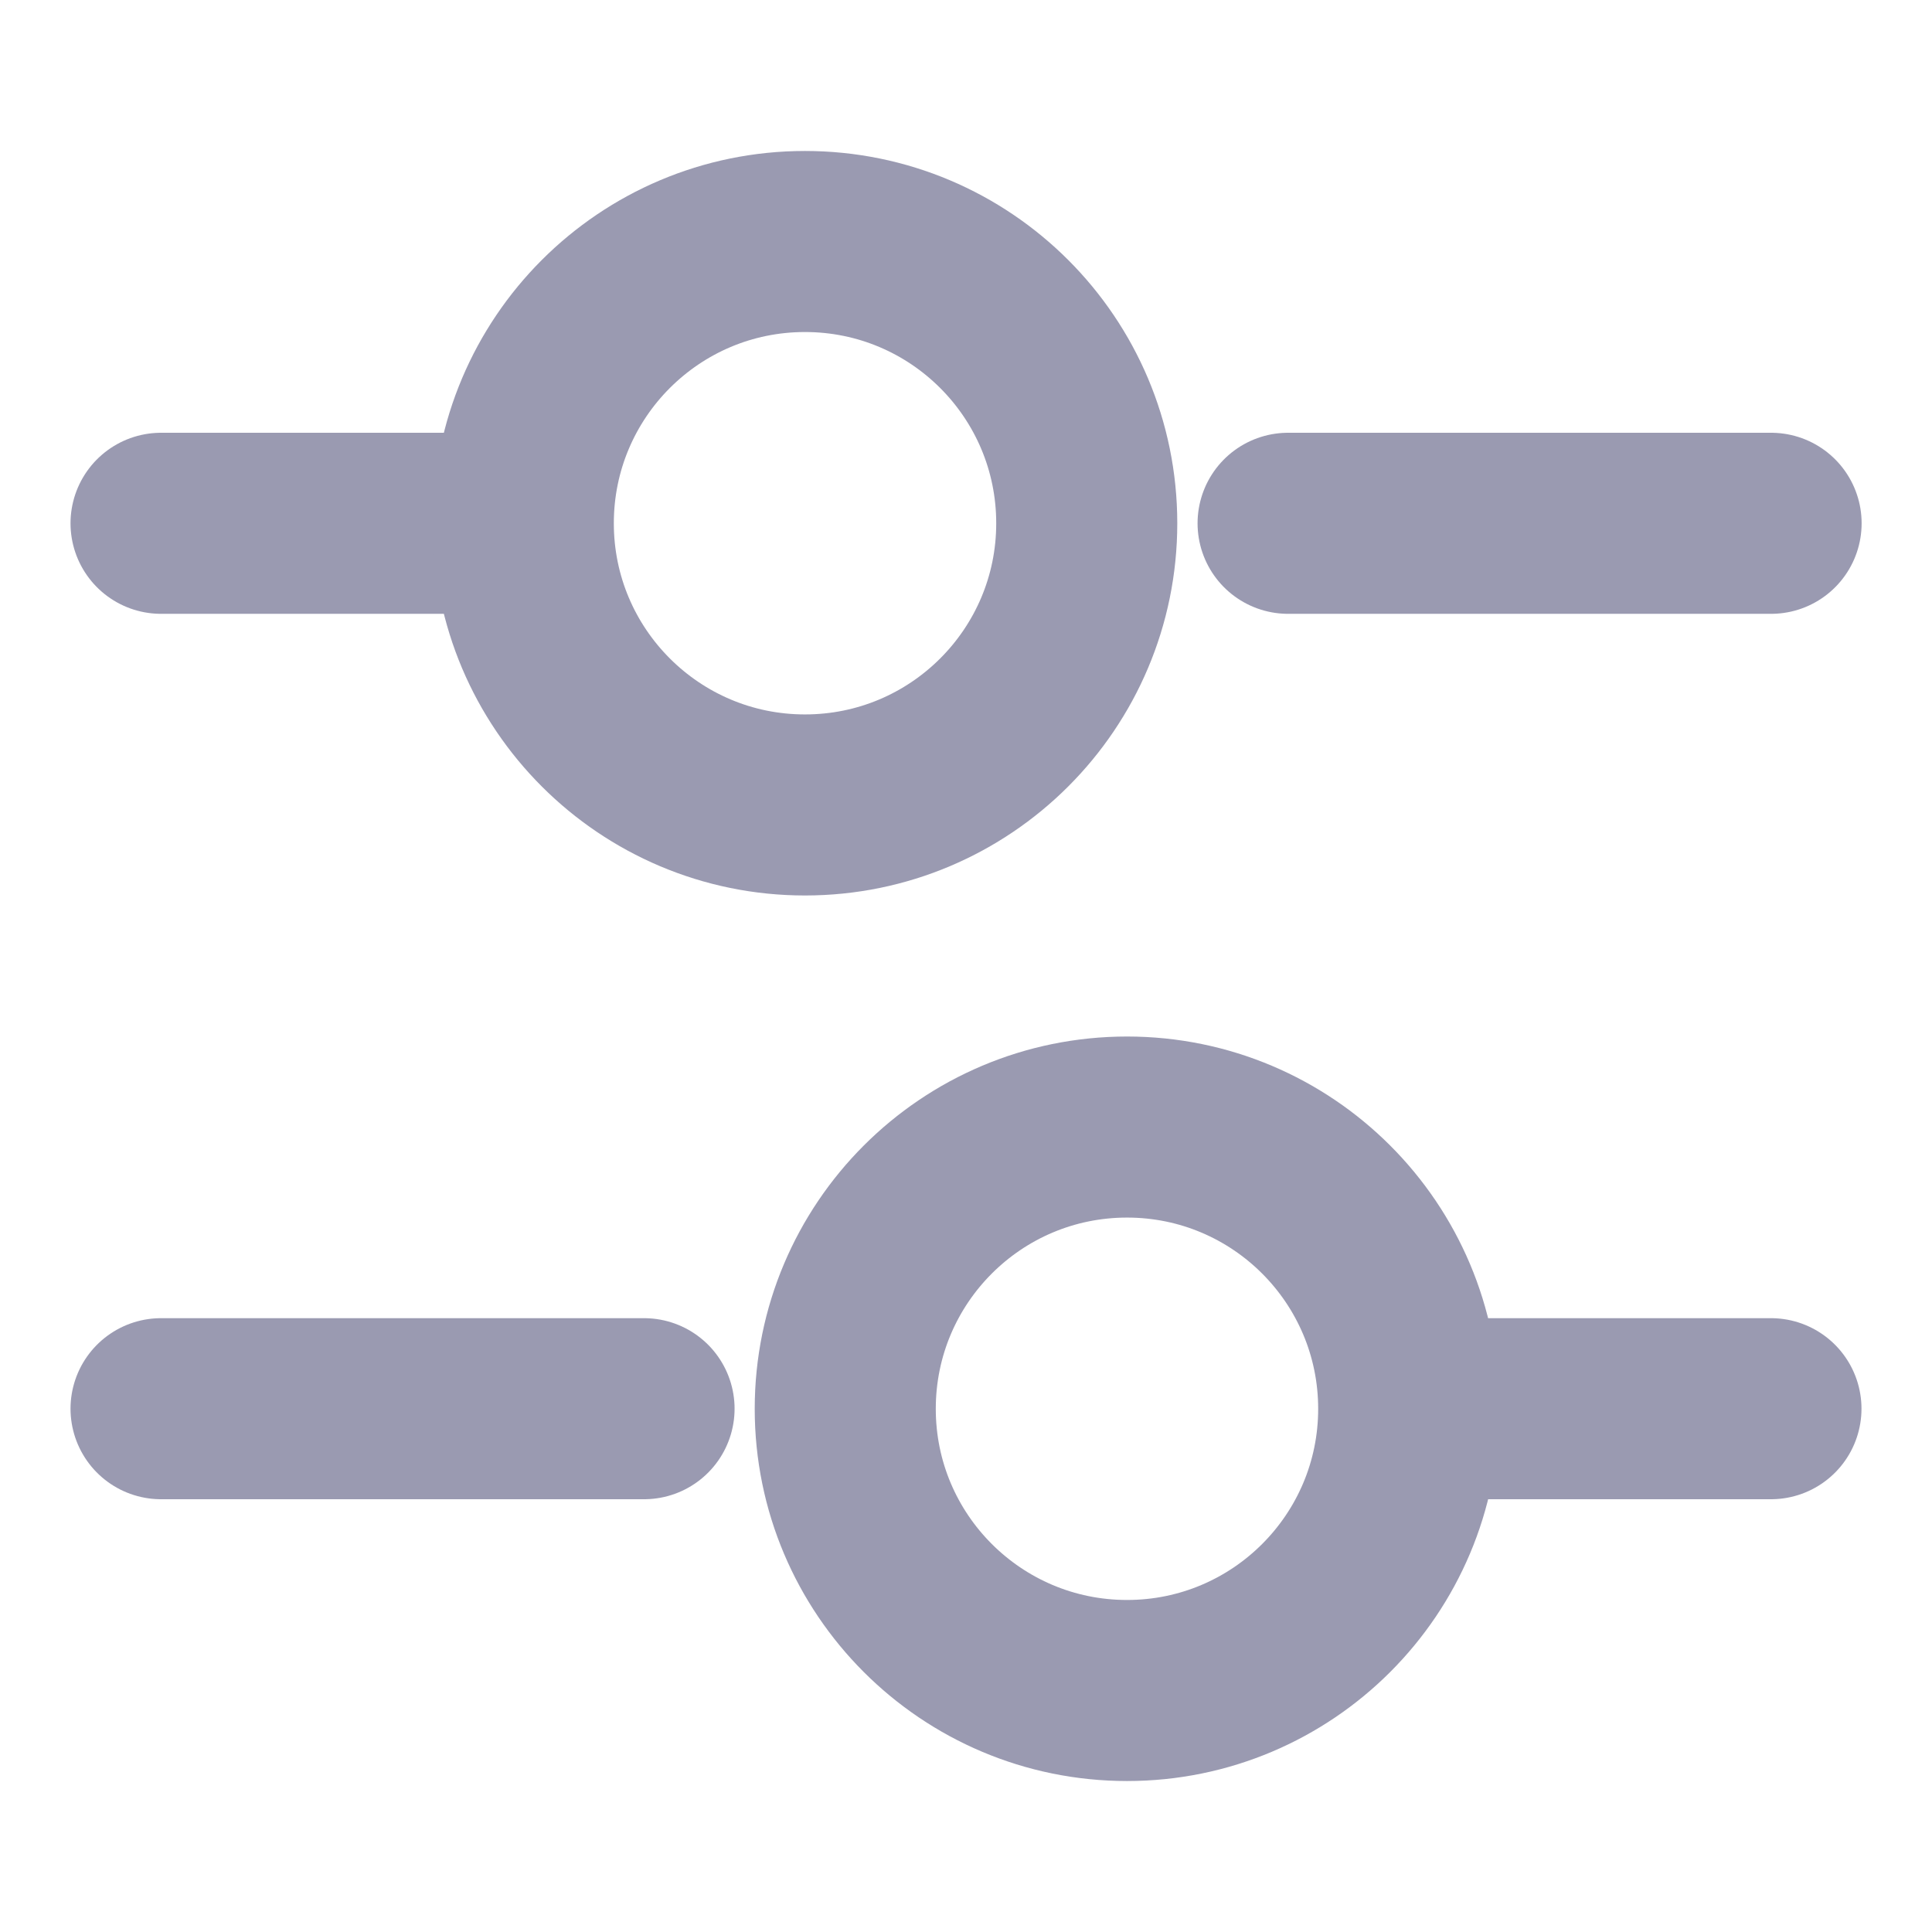
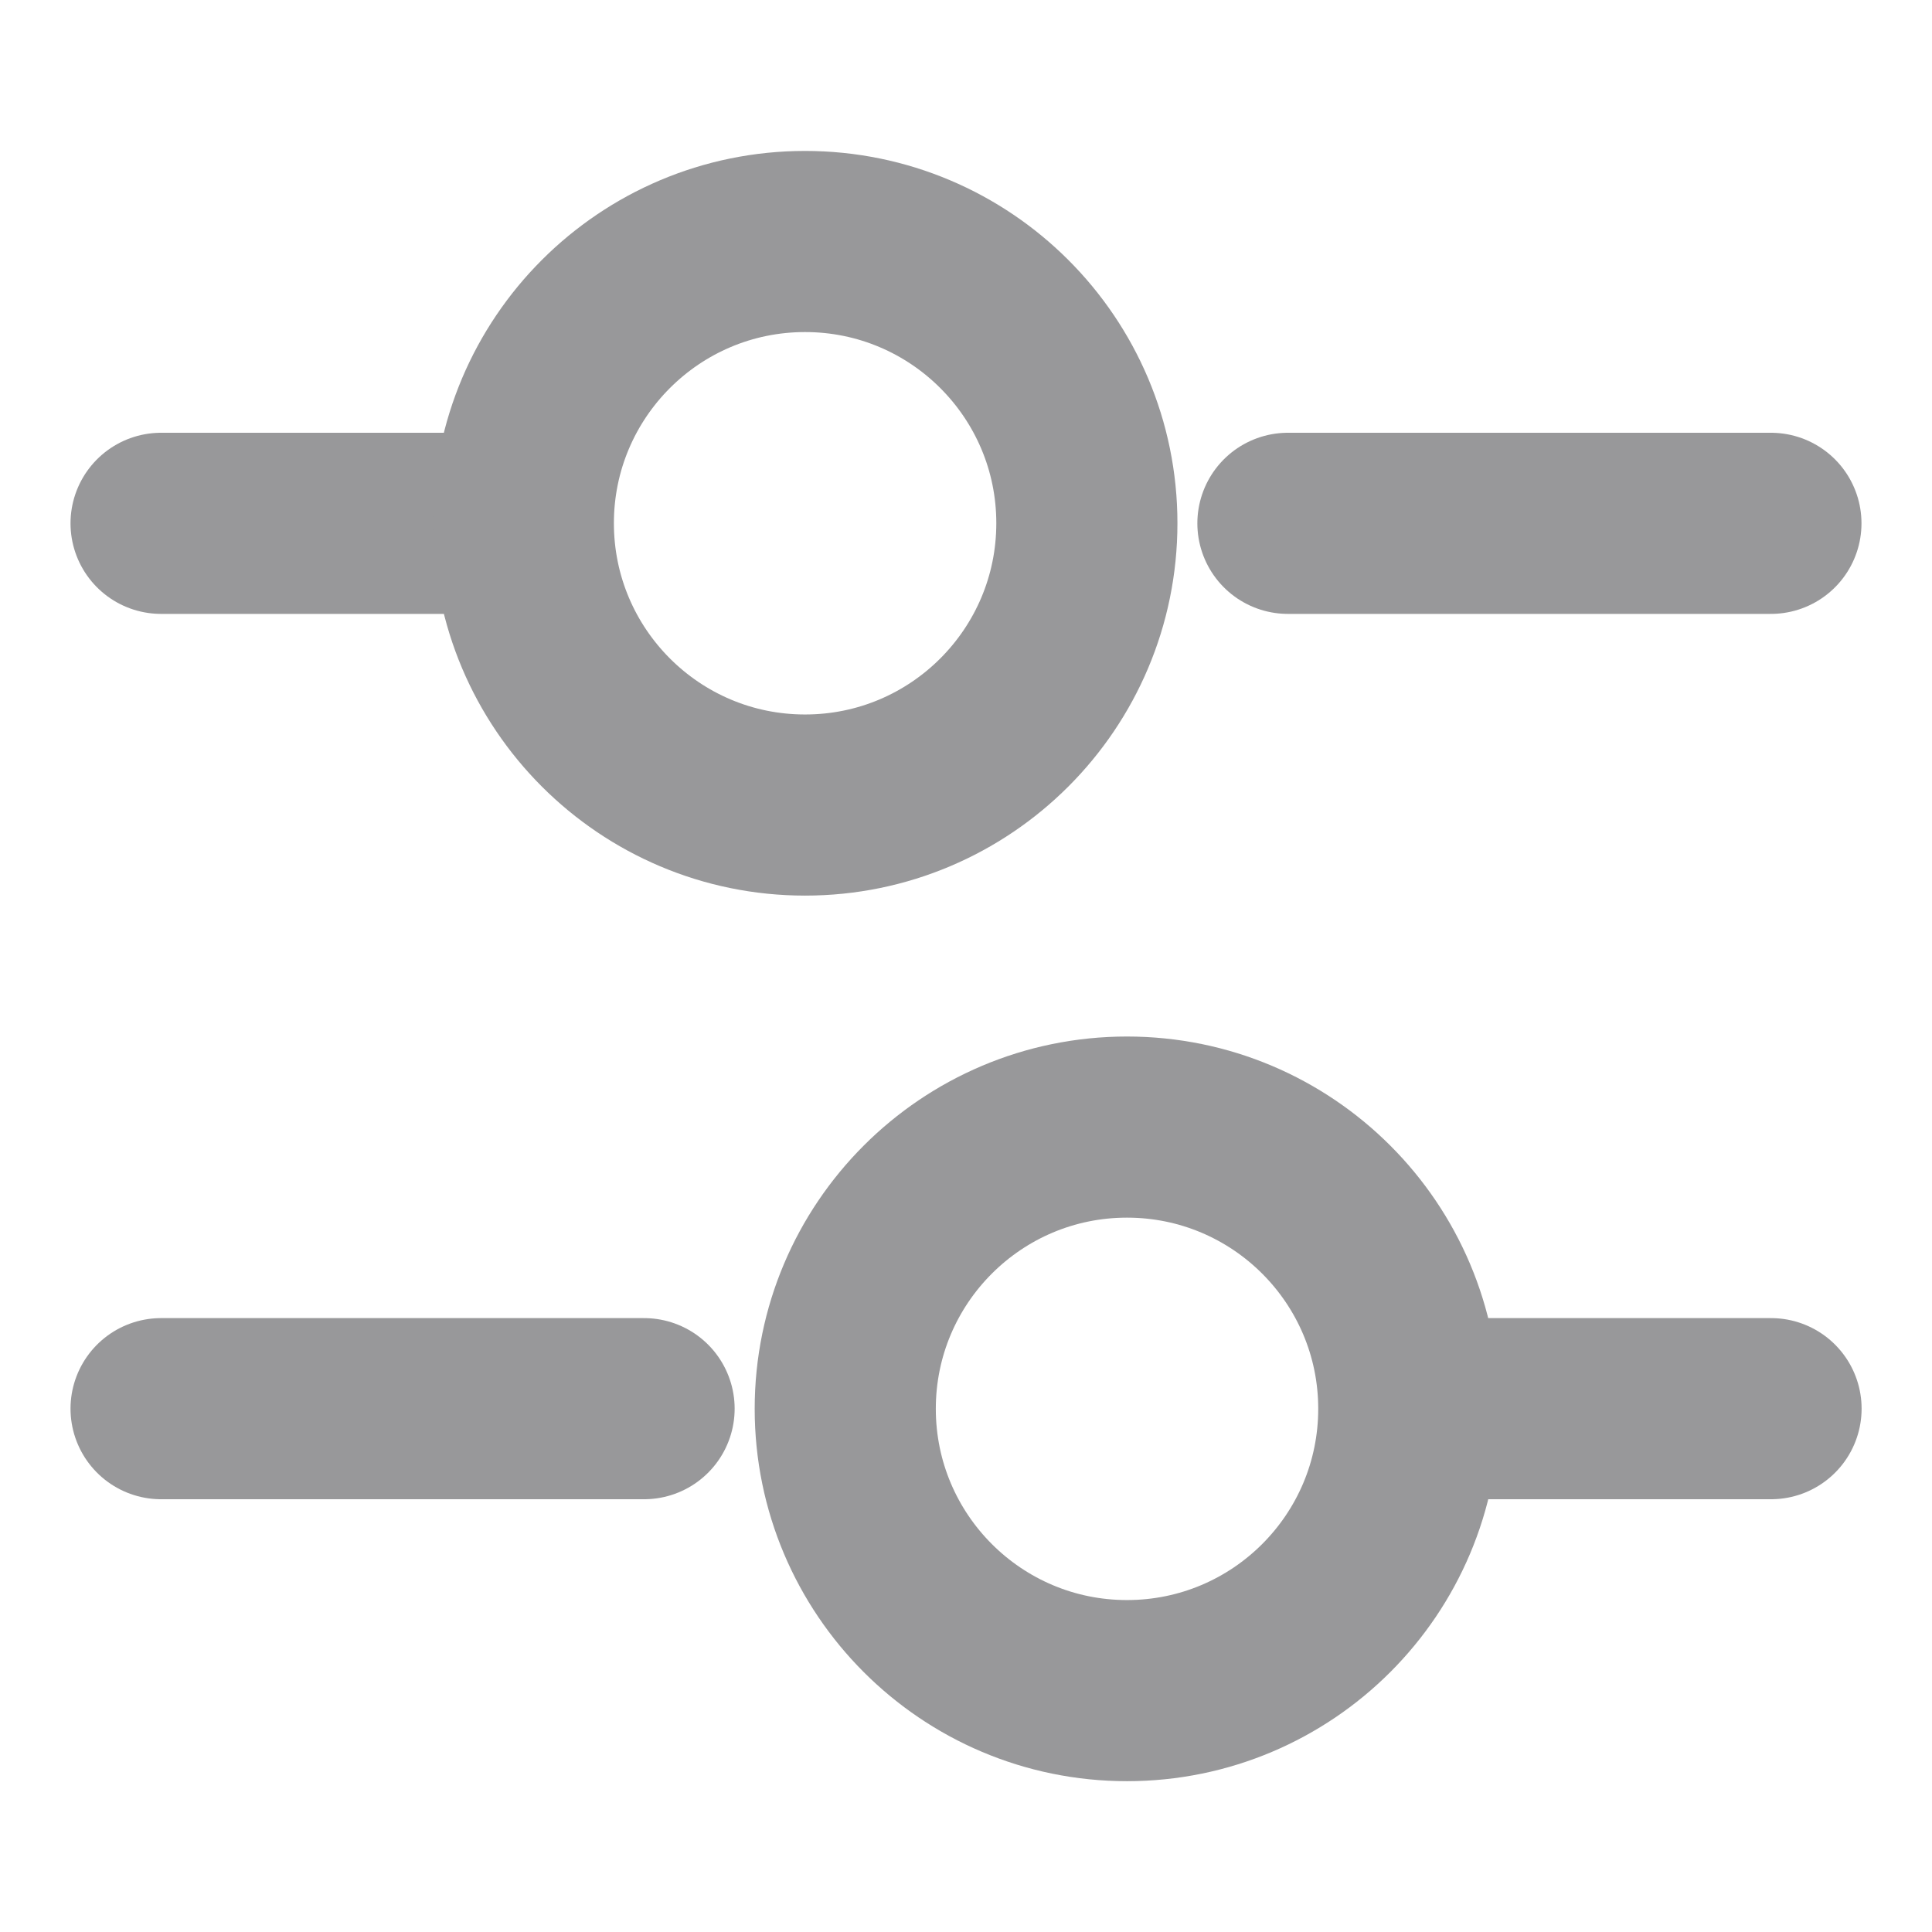
- <svg xmlns="http://www.w3.org/2000/svg" width="14" height="14" viewBox="0 0 14 14" fill="none">
-   <path d="M12.834 3.792H9.334" stroke="#9A9AB1" stroke-width="1.312" stroke-miterlimit="10" stroke-linecap="round" stroke-linejoin="round" />
-   <path d="M3.5 3.792H1.167" stroke="#9A9AB1" stroke-width="1.312" stroke-miterlimit="10" stroke-linecap="round" stroke-linejoin="round" />
-   <path d="M5.833 5.833C6.961 5.833 7.875 4.919 7.875 3.792C7.875 2.664 6.961 1.75 5.833 1.75C4.706 1.75 3.792 2.664 3.792 3.792C3.792 4.919 4.706 5.833 5.833 5.833Z" stroke="#9A9AB1" stroke-width="1.312" stroke-miterlimit="10" stroke-linecap="round" stroke-linejoin="round" />
-   <path d="M12.833 10.208H10.5" stroke="#9A9AB1" stroke-width="1.312" stroke-miterlimit="10" stroke-linecap="round" stroke-linejoin="round" />
-   <path d="M4.667 10.208H1.167" stroke="#9A9AB1" stroke-width="1.312" stroke-miterlimit="10" stroke-linecap="round" stroke-linejoin="round" />
-   <path d="M8.167 12.25C9.294 12.25 10.208 11.336 10.208 10.209C10.208 9.081 9.294 8.167 8.167 8.167C7.039 8.167 6.125 9.081 6.125 10.209C6.125 11.336 7.039 12.25 8.167 12.25Z" stroke="#9A9AB1" stroke-width="1.312" stroke-miterlimit="10" stroke-linecap="round" stroke-linejoin="round" />
+ <svg xmlns="http://www.w3.org/2000/svg" width="16" height="16" viewBox="0 0 16 16" fill="none">
+   <path d="M14.666 4.334H10.666" stroke="#98989A" stroke-width="1.5" stroke-miterlimit="10" stroke-linecap="round" stroke-linejoin="round" />
+   <path d="M4.001 4.334H1.334" stroke="#98989A" stroke-width="1.5" stroke-miterlimit="10" stroke-linecap="round" stroke-linejoin="round" />
+   <path d="M6.667 6.667C7.956 6.667 9.001 5.622 9.001 4.333C9.001 3.045 7.956 2 6.667 2C5.379 2 4.334 3.045 4.334 4.333C4.334 5.622 5.379 6.667 6.667 6.667Z" stroke="#98989A" stroke-width="1.5" stroke-miterlimit="10" stroke-linecap="round" stroke-linejoin="round" />
+   <path d="M14.667 11.666H12" stroke="#98989A" stroke-width="1.5" stroke-miterlimit="10" stroke-linecap="round" stroke-linejoin="round" />
+   <path d="M5.334 11.666H1.334" stroke="#98989A" stroke-width="1.5" stroke-miterlimit="10" stroke-linecap="round" stroke-linejoin="round" />
+   <path d="M9.333 14.001C10.622 14.001 11.667 12.956 11.667 11.667C11.667 10.379 10.622 9.334 9.333 9.334C8.045 9.334 7 10.379 7 11.667C7 12.956 8.045 14.001 9.333 14.001Z" stroke="#98989A" stroke-width="1.5" stroke-miterlimit="10" stroke-linecap="round" stroke-linejoin="round" />
</svg>
